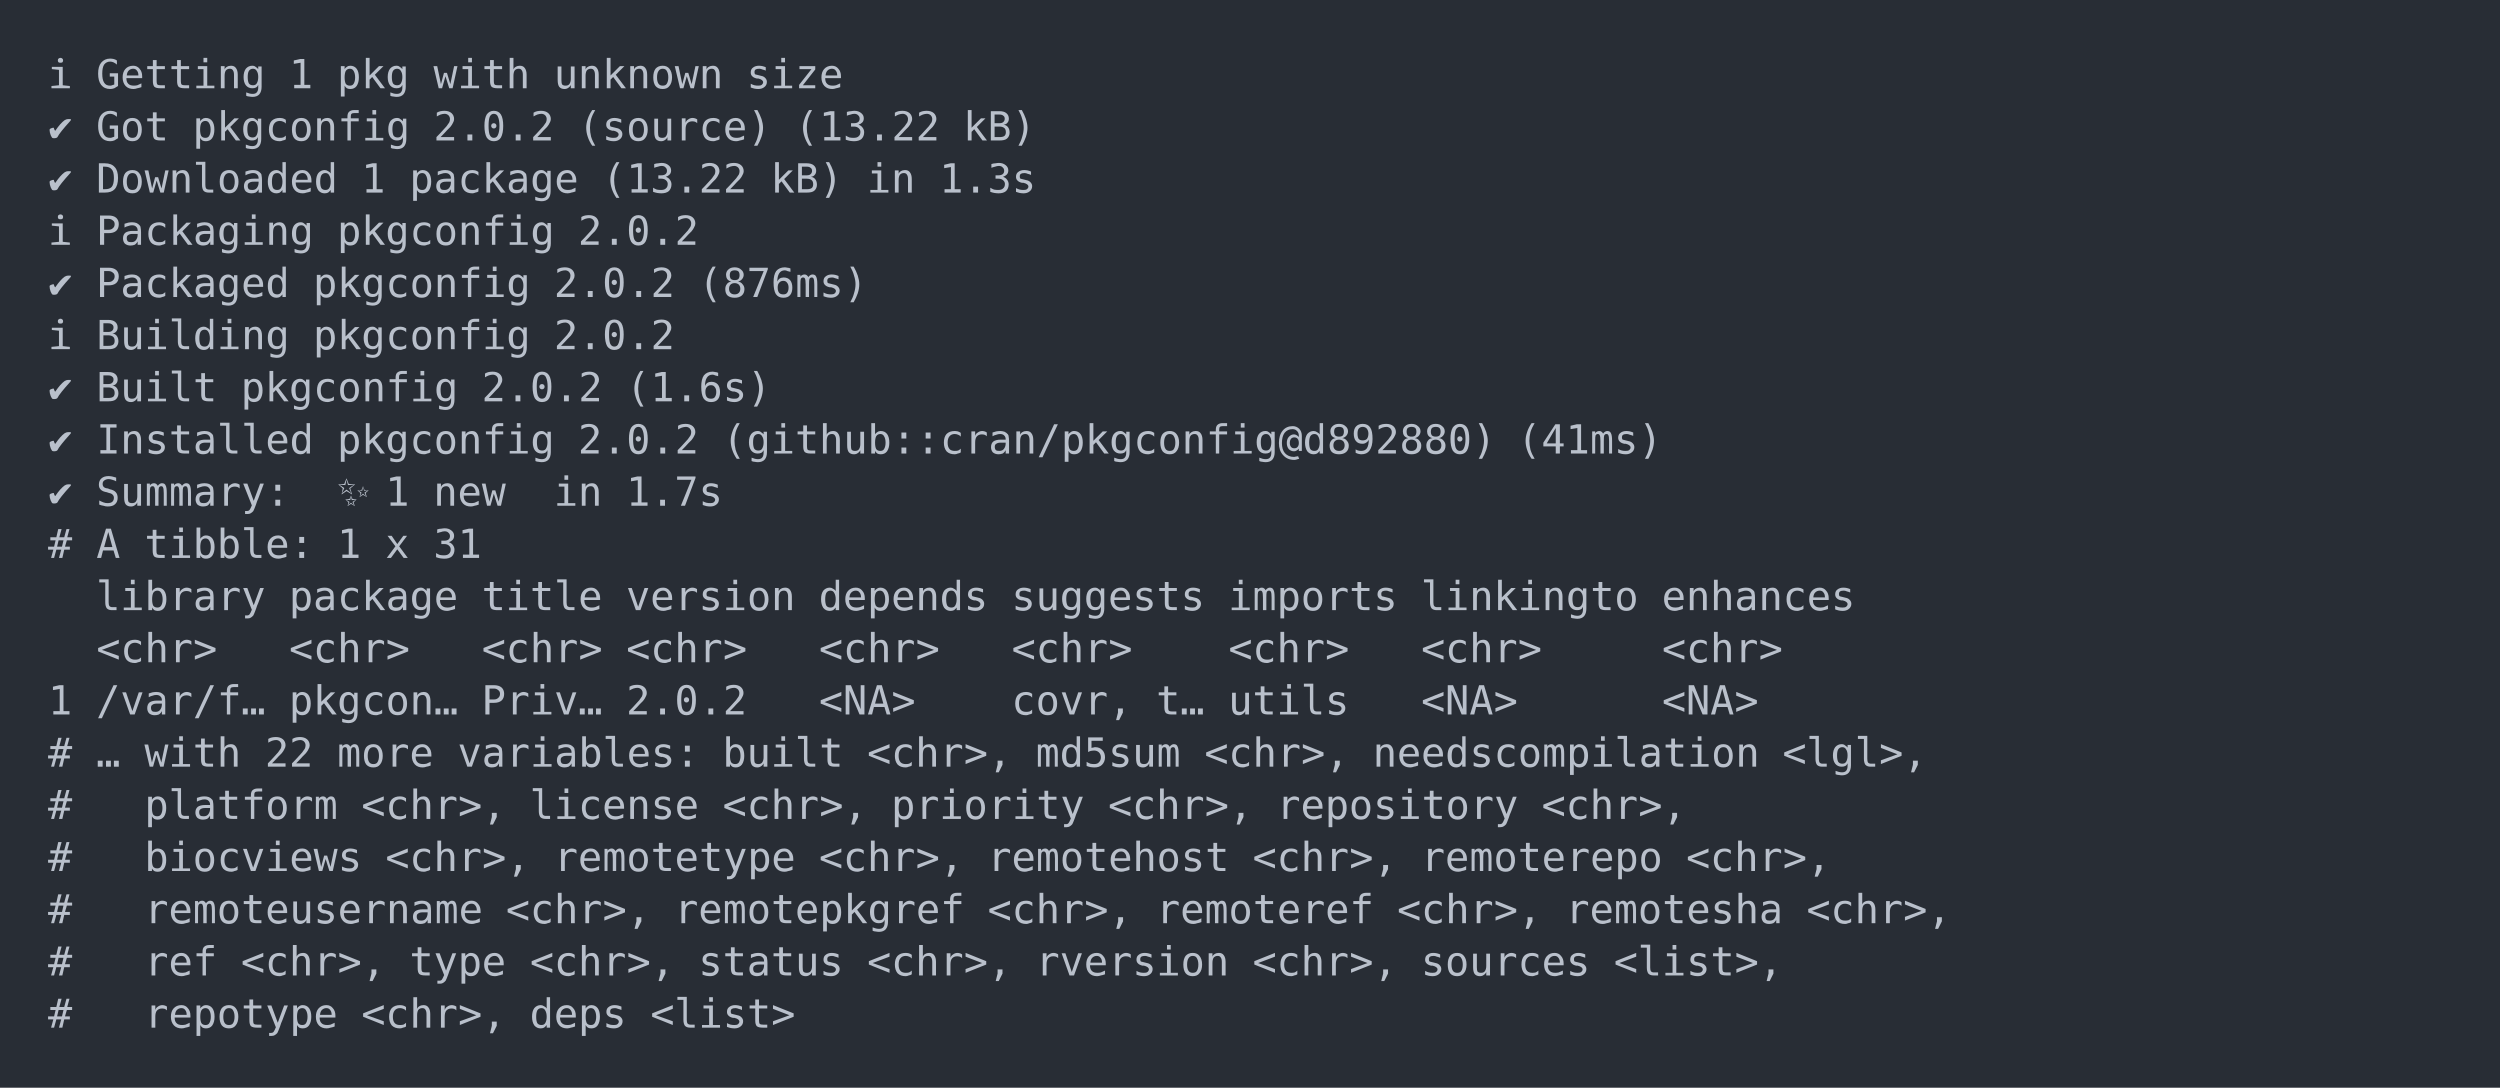
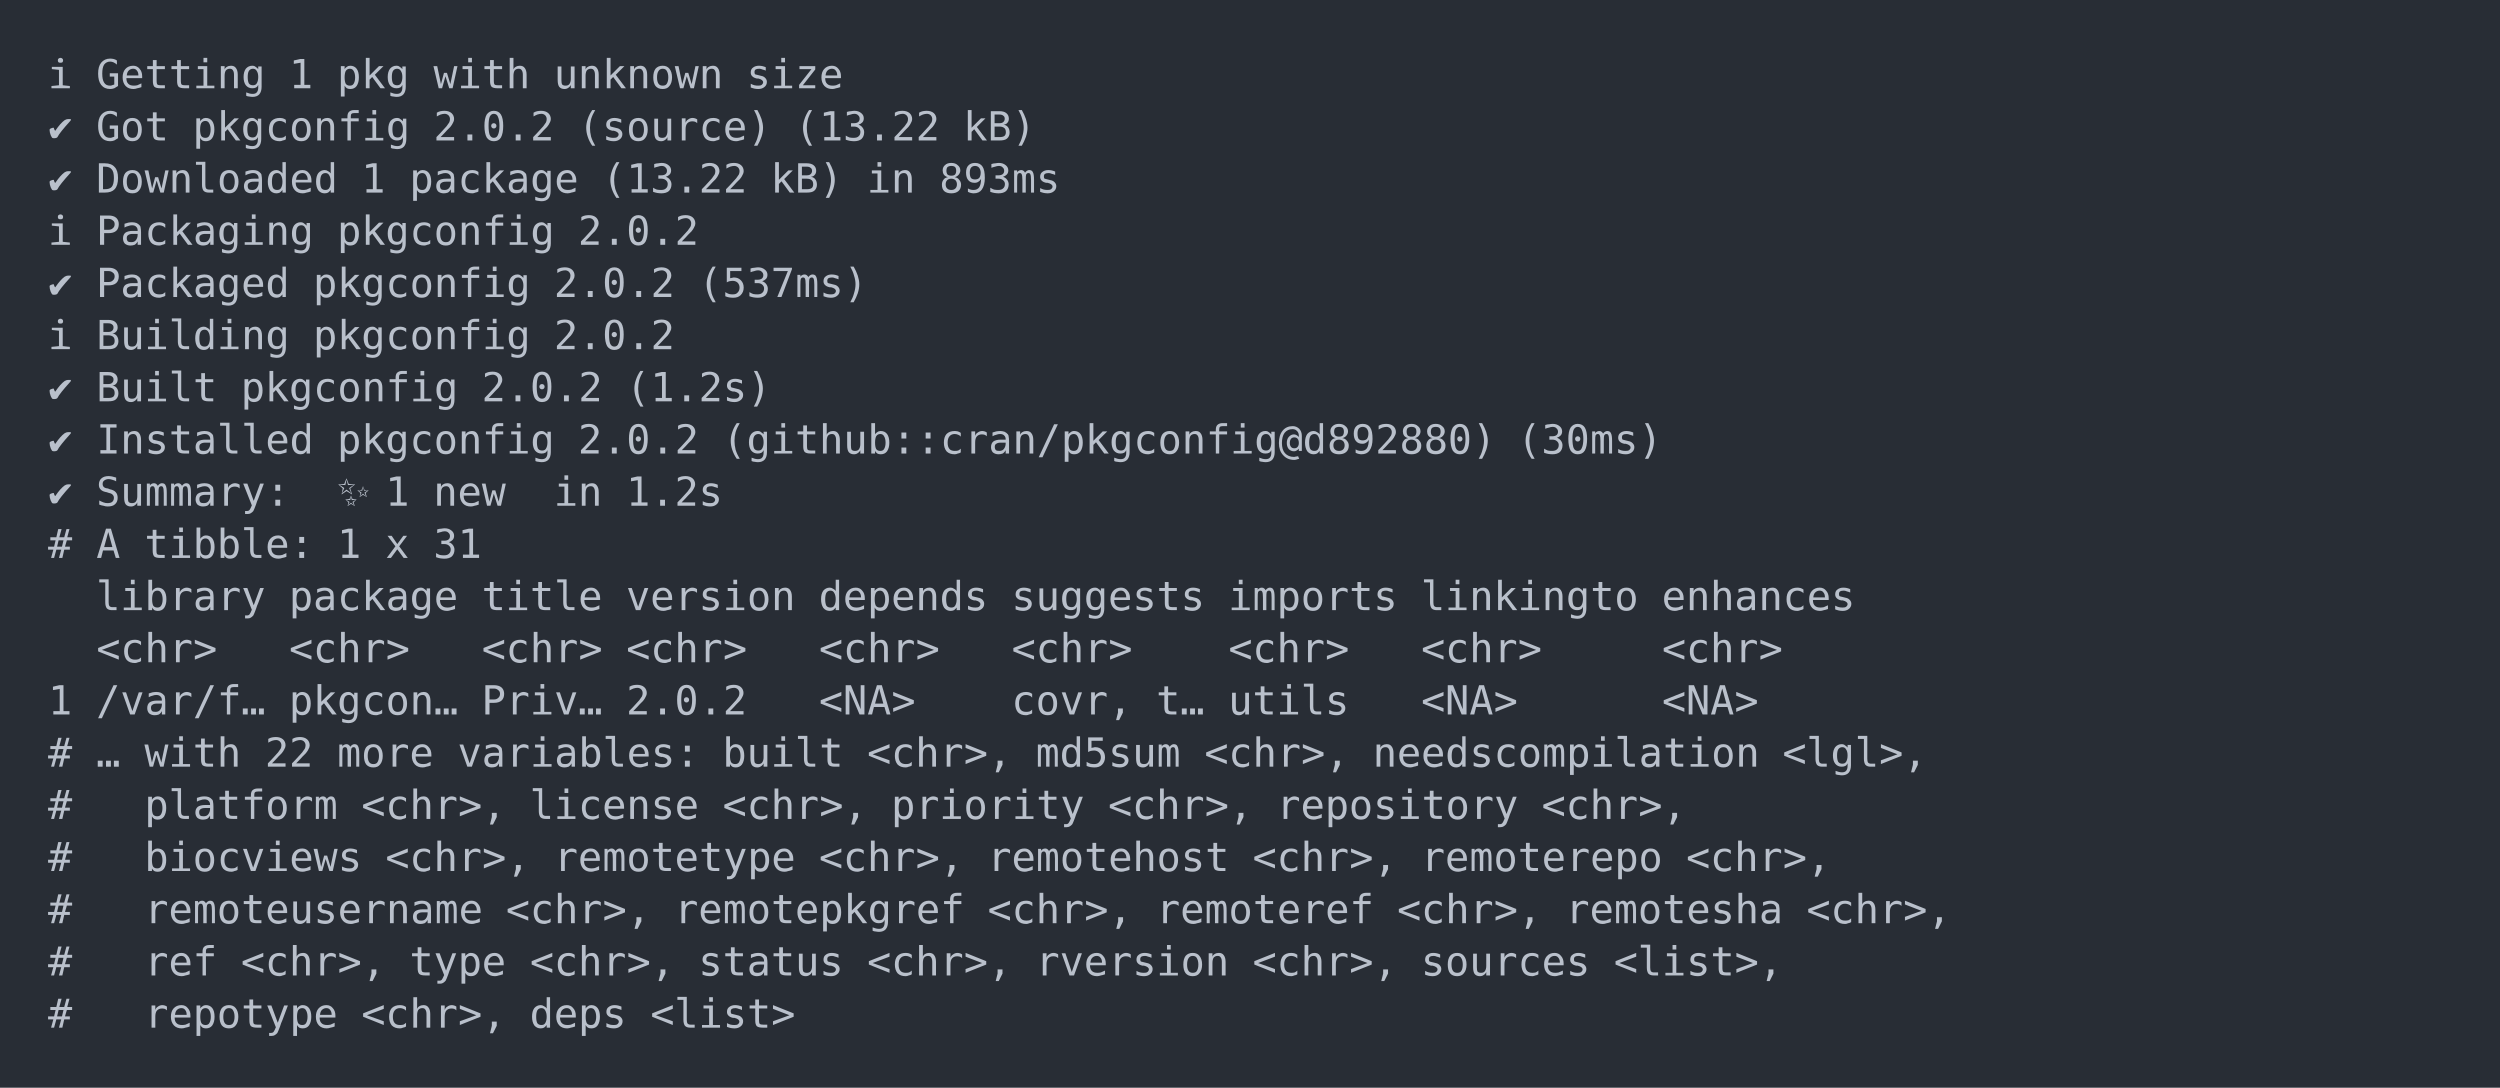
<svg xmlns="http://www.w3.org/2000/svg" xmlns:xlink="http://www.w3.org/1999/xlink" width="1040" height="452.49">
  <rect width="1040" height="452.49" rx="0" ry="0" class="a" />
  <svg height="412.49" viewBox="0 0 100 41.249" width="1000" x="20" y="20">
    <style>.a{fill:rgb(40,45,53)}.b{font-family:'Fira Code',Monaco,Consolas,Menlo,'Bitstream Vera Sans Mono','Powerline Symbols',monospace}.c{fill:transparent}.d{fill:rgb(185,192,203);white-space:pre}</style>
    <g font-family="'Fira Code',Monaco,Consolas,Menlo,'Bitstream Vera Sans Mono','Powerline Symbols',monospace" font-size="1.67" class="b">
      <defs>
        <symbol id="a">
          <rect height="20" width="100" x="0" y="0" class="c" />
        </symbol>
      </defs>
      <rect height="41.249" width="100" class="a" />
      <svg x="0" y="0" width="100">
        <svg x="0">
          <use xlink:href="#a" />
          <text x="0" y="1.67" class="d">ℹ</text>
          <text x="2.004" y="1.67" class="d">Getting</text>
          <text x="10.02" y="1.67" class="d">1</text>
          <text x="12.024" y="1.67" class="d">pkg</text>
          <text x="16.032" y="1.67" class="d">with</text>
          <text x="21.042" y="1.67" class="d">unknown</text>
          <text x="29.058" y="1.67" class="d">size</text>
          <text x="0" y="3.841" class="d">✔</text>
          <text x="2.004" y="3.841" class="d">Got</text>
          <text x="6.012" y="3.841" class="d">pkgconfig</text>
          <text x="16.032" y="3.841" class="d">2.0.2</text>
          <text x="22.044" y="3.841" class="d">(source)</text>
          <text x="31.062" y="3.841" class="d">(13.22</text>
          <text x="38.076" y="3.841" class="d">kB)</text>
          <text x="0" y="6.012" class="d">✔</text>
          <text x="2.004" y="6.012" class="d">Downloaded</text>
          <text x="13.026" y="6.012" class="d">1</text>
          <text x="15.03" y="6.012" class="d">package</text>
          <text x="23.046" y="6.012" class="d">(13.22</text>
          <text x="30.06" y="6.012" class="d">kB)</text>
          <text x="34.068" y="6.012" class="d">in</text>
-           <text x="37.074" y="6.012" class="d">1.3s</text>
+           <text x="37.074" y="6.012" class="d">893ms</text>
          <text x="0" y="8.183" class="d">ℹ</text>
          <text x="2.004" y="8.183" class="d">Packaging</text>
          <text x="12.024" y="8.183" class="d">pkgconfig</text>
          <text x="22.044" y="8.183" class="d">2.0.2</text>
          <text x="0" y="10.354" class="d">✔</text>
          <text x="2.004" y="10.354" class="d">Packaged</text>
          <text x="11.022" y="10.354" class="d">pkgconfig</text>
          <text x="21.042" y="10.354" class="d">2.0.2</text>
-           <text x="27.054" y="10.354" class="d">(876ms)</text>
+           <text x="27.054" y="10.354" class="d">(537ms)</text>
          <text x="0" y="12.525" class="d">ℹ</text>
          <text x="2.004" y="12.525" class="d">Building</text>
          <text x="11.022" y="12.525" class="d">pkgconfig</text>
          <text x="21.042" y="12.525" class="d">2.0.2</text>
          <text x="0" y="14.696" class="d">✔</text>
          <text x="2.004" y="14.696" class="d">Built</text>
          <text x="8.016" y="14.696" class="d">pkgconfig</text>
          <text x="18.036" y="14.696" class="d">2.0.2</text>
-           <text x="24.048" y="14.696" class="d">(1.6s)</text>
+           <text x="24.048" y="14.696" class="d">(1.2s)</text>
          <text x="0" y="16.867" class="d">✔</text>
          <text x="2.004" y="16.867" class="d">Installed</text>
          <text x="12.024" y="16.867" class="d">pkgconfig</text>
          <text x="22.044" y="16.867" class="d">2.0.2</text>
          <text x="28.056" y="16.867" class="d">(github::cran/pkgconfig@d892880)</text>
-           <text x="61.122" y="16.867" class="d">(41ms)</text>
+           <text x="61.122" y="16.867" class="d">(30ms)</text>
          <text x="0" y="19.038" class="d">✔</text>
          <text x="2.004" y="19.038" class="d">Summary:</text>
          <text x="12.024" y="19.038" class="d">✨</text>
          <text x="14.028" y="19.038" class="d">1</text>
          <text x="16.032" y="19.038" class="d">new</text>
          <text x="21.042" y="19.038" class="d">in</text>
-           <text x="24.048" y="19.038" class="d">1.7s</text>
+           <text x="24.048" y="19.038" class="d">1.2s</text>
          <text x="0" y="21.209" class="d">#</text>
          <text x="2.004" y="21.209" class="d">A</text>
          <text x="4.008" y="21.209" class="d">tibble:</text>
          <text x="12.024" y="21.209" class="d">1</text>
          <text x="14.028" y="21.209" class="d">x</text>
          <text x="16.032" y="21.209" class="d">31</text>
          <text x="2.004" y="23.38" class="d">library</text>
          <text x="10.02" y="23.38" class="d">package</text>
          <text x="18.036" y="23.38" class="d">title</text>
          <text x="24.048" y="23.38" class="d">version</text>
          <text x="32.064" y="23.38" class="d">depends</text>
          <text x="40.08" y="23.38" class="d">suggests</text>
          <text x="49.098" y="23.38" class="d">imports</text>
          <text x="57.114" y="23.38" class="d">linkingto</text>
          <text x="67.134" y="23.38" class="d">enhances</text>
          <text x="2.004" y="25.551" class="d">&lt;chr&gt;</text>
          <text x="10.02" y="25.551" class="d">&lt;chr&gt;</text>
          <text x="18.036" y="25.551" class="d">&lt;chr&gt;</text>
          <text x="24.048" y="25.551" class="d">&lt;chr&gt;</text>
          <text x="32.064" y="25.551" class="d">&lt;chr&gt;</text>
          <text x="40.08" y="25.551" class="d">&lt;chr&gt;</text>
          <text x="49.098" y="25.551" class="d">&lt;chr&gt;</text>
          <text x="57.114" y="25.551" class="d">&lt;chr&gt;</text>
          <text x="67.134" y="25.551" class="d">&lt;chr&gt;</text>
          <text x="0" y="27.722" class="d">1</text>
          <text x="2.004" y="27.722" class="d">/var/f…</text>
          <text x="10.02" y="27.722" class="d">pkgcon…</text>
          <text x="18.036" y="27.722" class="d">Priv…</text>
          <text x="24.048" y="27.722" class="d">2.0.2</text>
          <text x="32.064" y="27.722" class="d">&lt;NA&gt;</text>
          <text x="40.08" y="27.722" class="d">covr,</text>
          <text x="46.092" y="27.722" class="d">t…</text>
          <text x="49.098" y="27.722" class="d">utils</text>
          <text x="57.114" y="27.722" class="d">&lt;NA&gt;</text>
          <text x="67.134" y="27.722" class="d">&lt;NA&gt;</text>
          <text x="0" y="29.893" class="d">#</text>
          <text x="2.004" y="29.893" class="d">…</text>
          <text x="4.008" y="29.893" class="d">with</text>
          <text x="9.018" y="29.893" class="d">22</text>
          <text x="12.024" y="29.893" class="d">more</text>
          <text x="17.034" y="29.893" class="d">variables:</text>
          <text x="28.056" y="29.893" class="d">built</text>
          <text x="34.068" y="29.893" class="d">&lt;chr&gt;,</text>
          <text x="41.082" y="29.893" class="d">md5sum</text>
          <text x="48.096" y="29.893" class="d">&lt;chr&gt;,</text>
          <text x="55.11" y="29.893" class="d">needscompilation</text>
          <text x="72.144" y="29.893" class="d">&lt;lgl&gt;,</text>
          <text x="0" y="32.064" class="d">#</text>
          <text x="4.008" y="32.064" class="d">platform</text>
          <text x="13.026" y="32.064" class="d">&lt;chr&gt;,</text>
          <text x="20.04" y="32.064" class="d">license</text>
          <text x="28.056" y="32.064" class="d">&lt;chr&gt;,</text>
          <text x="35.07" y="32.064" class="d">priority</text>
          <text x="44.088" y="32.064" class="d">&lt;chr&gt;,</text>
          <text x="51.102" y="32.064" class="d">repository</text>
          <text x="62.124" y="32.064" class="d">&lt;chr&gt;,</text>
          <text x="0" y="34.235" class="d">#</text>
          <text x="4.008" y="34.235" class="d">biocviews</text>
          <text x="14.028" y="34.235" class="d">&lt;chr&gt;,</text>
          <text x="21.042" y="34.235" class="d">remotetype</text>
          <text x="32.064" y="34.235" class="d">&lt;chr&gt;,</text>
          <text x="39.078" y="34.235" class="d">remotehost</text>
          <text x="50.1" y="34.235" class="d">&lt;chr&gt;,</text>
          <text x="57.114" y="34.235" class="d">remoterepo</text>
          <text x="68.136" y="34.235" class="d">&lt;chr&gt;,</text>
          <text x="0" y="36.406" class="d">#</text>
          <text x="4.008" y="36.406" class="d">remoteusername</text>
          <text x="19.038" y="36.406" class="d">&lt;chr&gt;,</text>
          <text x="26.052" y="36.406" class="d">remotepkgref</text>
          <text x="39.078" y="36.406" class="d">&lt;chr&gt;,</text>
          <text x="46.092" y="36.406" class="d">remoteref</text>
          <text x="56.112" y="36.406" class="d">&lt;chr&gt;,</text>
          <text x="63.126" y="36.406" class="d">remotesha</text>
          <text x="73.146" y="36.406" class="d">&lt;chr&gt;,</text>
          <text x="0" y="38.577" class="d">#</text>
          <text x="4.008" y="38.577" class="d">ref</text>
          <text x="8.016" y="38.577" class="d">&lt;chr&gt;,</text>
          <text x="15.03" y="38.577" class="d">type</text>
          <text x="20.04" y="38.577" class="d">&lt;chr&gt;,</text>
          <text x="27.054" y="38.577" class="d">status</text>
          <text x="34.068" y="38.577" class="d">&lt;chr&gt;,</text>
          <text x="41.082" y="38.577" class="d">rversion</text>
          <text x="50.1" y="38.577" class="d">&lt;chr&gt;,</text>
          <text x="57.114" y="38.577" class="d">sources</text>
          <text x="65.13" y="38.577" class="d">&lt;list&gt;,</text>
          <text x="0" y="40.748" class="d">#</text>
          <text x="4.008" y="40.748" class="d">repotype</text>
          <text x="13.026" y="40.748" class="d">&lt;chr&gt;,</text>
          <text x="20.04" y="40.748" class="d">deps</text>
          <text x="25.05" y="40.748" class="d">&lt;list&gt;</text>
        </svg>
      </svg>
    </g>
  </svg>
</svg>
